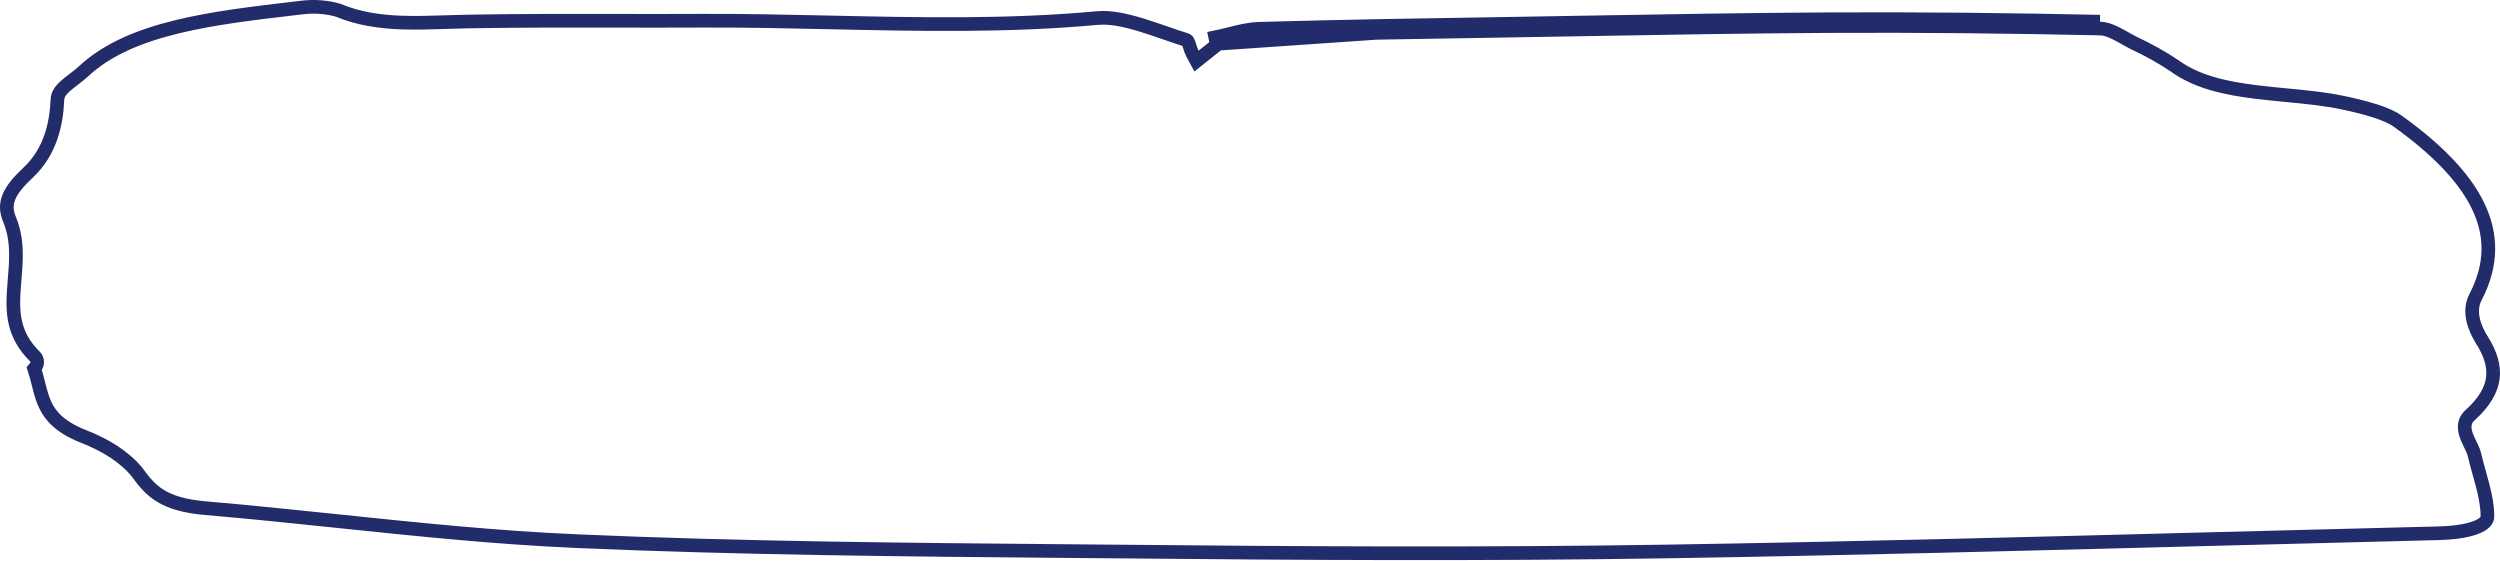
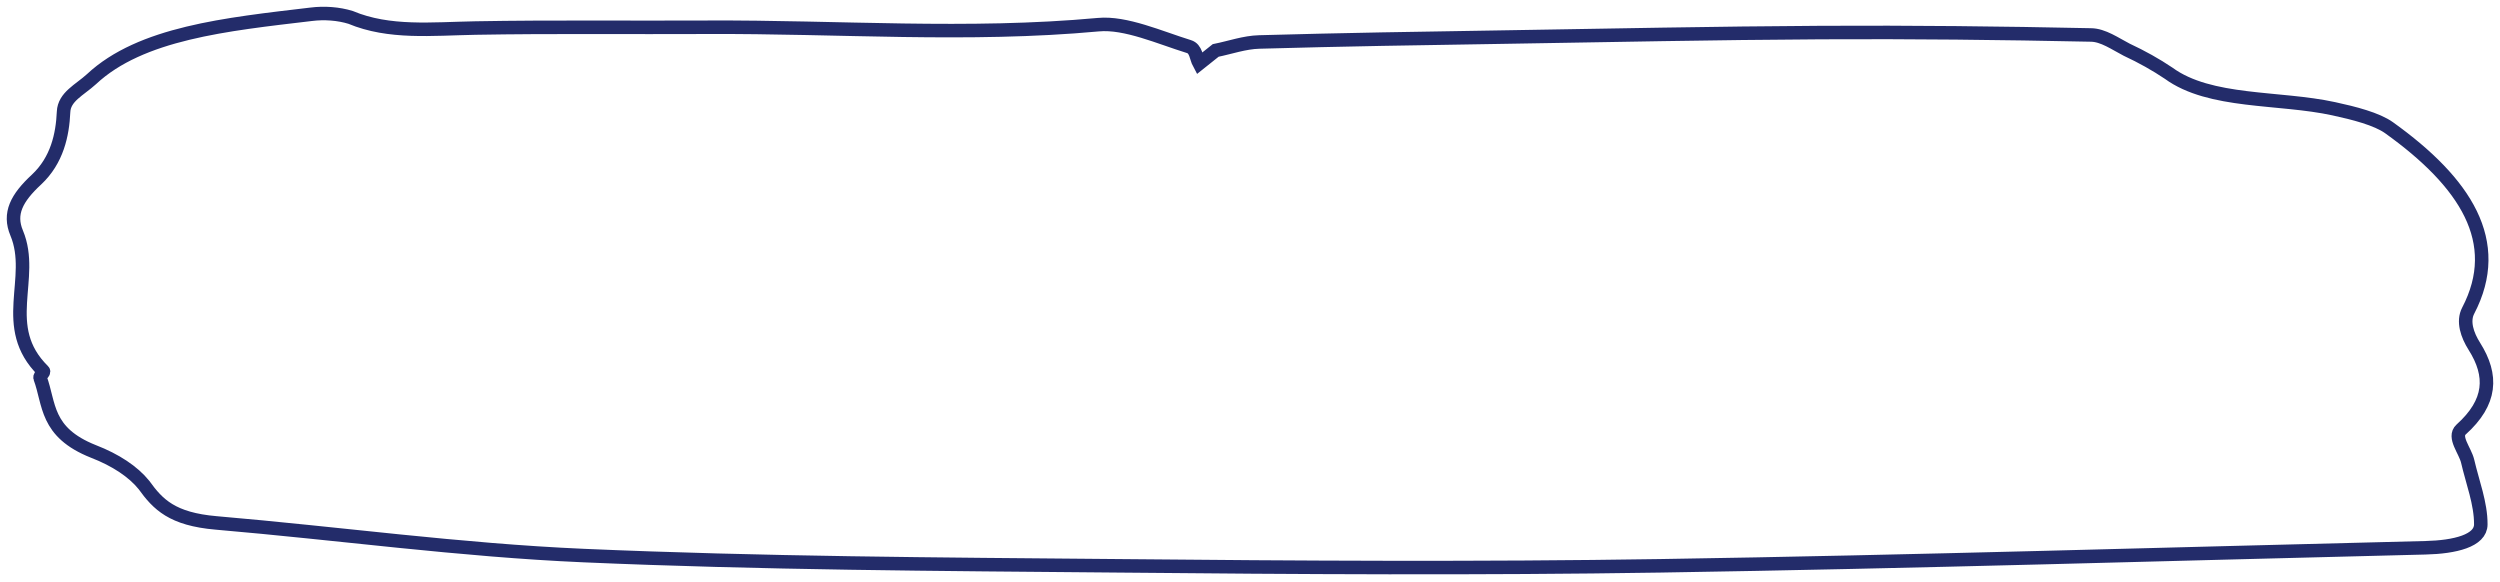
- <svg xmlns="http://www.w3.org/2000/svg" width="183" height="41" viewBox="0 0 183 41" fill="none">
-   <path d="M110.359 1.743C104.299 1.837 98.24 1.935 92.187 2.106C91.439 2.125 90.71 2.309 89.98 2.493C89.641 2.579 89.302 2.664 88.96 2.733L89.06 3.223C89.099 3.215 89.139 3.207 89.179 3.199M110.359 1.743L89.179 3.199M110.359 1.743C112.177 1.713 113.996 1.682 115.814 1.65C121.797 1.546 127.778 1.442 133.764 1.409C140.409 1.373 147.069 1.445 153.715 1.587L110.359 1.743ZM89.179 3.199L88.052 4.097L87.585 4.469L87.301 3.944C87.218 3.792 87.163 3.631 87.122 3.502C87.109 3.462 87.098 3.426 87.088 3.392C87.06 3.302 87.037 3.23 87.008 3.156C86.935 2.967 86.884 2.94 86.837 2.925L86.834 2.924C86.326 2.768 85.799 2.585 85.271 2.402L85.147 2.359C84.575 2.161 84.002 1.964 83.436 1.795C82.294 1.452 81.234 1.237 80.328 1.322L80.327 1.322C73.79 1.926 67.261 1.783 60.76 1.64C57.623 1.571 54.493 1.502 51.371 1.517C49.253 1.528 47.139 1.524 45.027 1.521C41.414 1.516 37.807 1.511 34.198 1.575C33.695 1.584 33.187 1.601 32.676 1.617C31.584 1.653 30.482 1.689 29.414 1.652C27.839 1.596 26.274 1.382 24.774 0.758C23.967 0.512 22.995 0.436 22.07 0.555L22.066 0.555C21.868 0.579 21.671 0.602 21.474 0.625C18.526 0.973 15.627 1.315 13.019 1.945C10.237 2.617 7.845 3.603 6.113 5.222L6.109 5.226C5.868 5.445 5.614 5.64 5.385 5.816L5.378 5.821C5.145 6 4.939 6.157 4.759 6.321C4.404 6.645 4.219 6.933 4.203 7.302L4.203 7.303C4.125 9.051 3.71 11.093 2.046 12.65L2.045 12.652C1.328 13.316 0.872 13.884 0.653 14.422C0.445 14.932 0.439 15.446 0.697 16.057L0.698 16.059C1.083 16.983 1.177 17.909 1.167 18.805C1.161 19.355 1.114 19.931 1.068 20.485C1.042 20.805 1.016 21.116 0.999 21.411C0.904 23.073 1.044 24.607 2.552 26.093L2.553 26.094C2.662 26.201 2.722 26.345 2.722 26.497C2.722 26.628 2.678 26.73 2.649 26.786C2.606 26.869 2.545 26.944 2.507 26.989C2.632 27.361 2.726 27.737 2.814 28.089C2.832 28.161 2.85 28.232 2.868 28.301C2.991 28.788 3.117 29.234 3.319 29.657C3.707 30.469 4.407 31.268 6.093 31.939C7.792 32.595 9.169 33.496 10.042 34.575L10.051 34.586L10.059 34.598C10.565 35.3 11.04 35.866 11.752 36.3C12.464 36.734 13.458 37.061 15.032 37.197C18.285 37.475 21.515 37.812 24.739 38.148C30.551 38.754 36.343 39.358 42.207 39.612L42.185 40.112L42.207 39.612C54.249 40.136 66.367 40.239 78.474 40.343C79.54 40.352 80.606 40.361 81.671 40.37L81.671 40.37C95.066 40.501 108.476 40.581 121.857 40.37C135.189 40.16 148.509 39.811 161.834 39.461C167.379 39.316 172.924 39.17 178.472 39.035L178.472 39.035C179.537 39.01 180.498 38.883 181.175 38.636C181.877 38.38 182.079 38.079 182.079 37.804L182.079 37.802L182.079 37.802C182.082 37.087 181.941 36.357 181.746 35.593C181.67 35.298 181.583 34.986 181.494 34.668C181.362 34.195 181.226 33.709 181.12 33.247C181.087 33.104 181.016 32.934 180.916 32.723C180.89 32.669 180.862 32.611 180.832 32.55C180.757 32.394 180.673 32.222 180.606 32.061C180.512 31.836 180.42 31.563 180.415 31.284C180.41 30.978 180.51 30.667 180.78 30.42L180.783 30.417L180.783 30.417C181.856 29.454 182.359 28.556 182.474 27.696C182.588 26.835 182.326 25.917 181.674 24.887L181.674 24.886C181.396 24.446 181.149 23.933 181.033 23.403C180.916 22.87 180.925 22.289 181.205 21.753C182.459 19.35 182.403 17.146 181.382 15.047C180.346 12.917 178.298 10.865 175.504 8.863L175.504 8.862C175.114 8.582 174.524 8.33 173.816 8.105C173.116 7.882 172.338 7.697 171.595 7.537L171.594 7.537C170.26 7.246 168.832 7.109 167.37 6.969C166.638 6.898 165.896 6.827 165.153 6.735C162.982 6.467 160.832 6.022 159.191 4.827C158.284 4.215 157.269 3.646 156.157 3.129L156.149 3.125L156.14 3.12C155.949 3.022 155.752 2.911 155.562 2.804C155.538 2.79 155.514 2.777 155.49 2.763C155.274 2.641 155.064 2.525 154.855 2.422C154.429 2.213 154.054 2.087 153.715 2.087L153.704 2.087L153.704 2.087C147.062 1.945 140.407 1.873 133.766 1.909C127.784 1.942 121.807 2.046 115.824 2.15C114.006 2.181 112.187 2.213 110.367 2.243L110.367 2.243C104.307 2.337 98.25 2.435 92.201 2.605L92.2 2.605C91.703 2.619 91.205 2.712 90.68 2.835C90.501 2.878 90.314 2.925 90.121 2.973C89.812 3.051 89.492 3.132 89.179 3.199Z" stroke="#232C6A" />
+ <svg xmlns="http://www.w3.org/2000/svg" width="185" height="43" viewBox="0 0 185 43" fill="none">
+   <path d="M89.96 3.733C91.036 3.516 92.091 3.135 93.187 3.106C99.24 2.935 105.299 2.837 111.359 2.743C119.163 2.616 126.96 2.452 134.764 2.409C141.409 2.373 148.069 2.445 154.715 2.587C155.624 2.587 156.548 3.254 157.369 3.675C158.504 4.204 159.545 4.788 160.478 5.417C163.539 7.653 168.64 7.163 172.701 8.048C174.197 8.371 175.886 8.803 176.796 9.456C182.435 13.499 185.303 17.897 182.648 22.985C182.228 23.787 182.58 24.8 183.097 25.62C184.475 27.797 184.372 29.764 182.118 31.789C181.518 32.337 182.421 33.339 182.607 34.133C182.966 35.69 183.586 37.247 183.579 38.804C183.579 40.02 181.656 40.484 179.484 40.535C160.609 40.996 141.747 41.573 122.865 41.87C109.477 42.081 96.061 42.001 82.667 41.87C69.499 41.754 56.298 41.682 43.185 41.112C34.058 40.716 25.068 39.472 15.989 38.695C12.742 38.416 11.687 37.327 10.653 35.89C9.852 34.899 8.559 34.041 6.91 33.404C3.339 31.985 3.684 29.887 2.967 27.96C2.905 27.804 3.318 27.565 3.201 27.449C-0.115 24.183 2.636 20.605 1.236 17.251C0.623 15.8 1.236 14.646 2.705 13.285C4.228 11.859 4.628 9.975 4.704 8.281C4.752 7.159 5.883 6.666 6.772 5.856C10.419 2.449 16.727 1.803 23.007 1.059C24.005 0.931 25.059 1.013 25.944 1.287C28.805 2.485 31.969 2.133 35.189 2.075C40.91 1.973 46.639 2.046 52.368 2.017C62.02 1.97 71.616 2.717 81.281 1.825C83.294 1.636 85.831 2.783 87.982 3.447C88.519 3.61 88.506 4.274 88.74 4.706L89.96 3.733Z" stroke="#232C6A" />
</svg>
